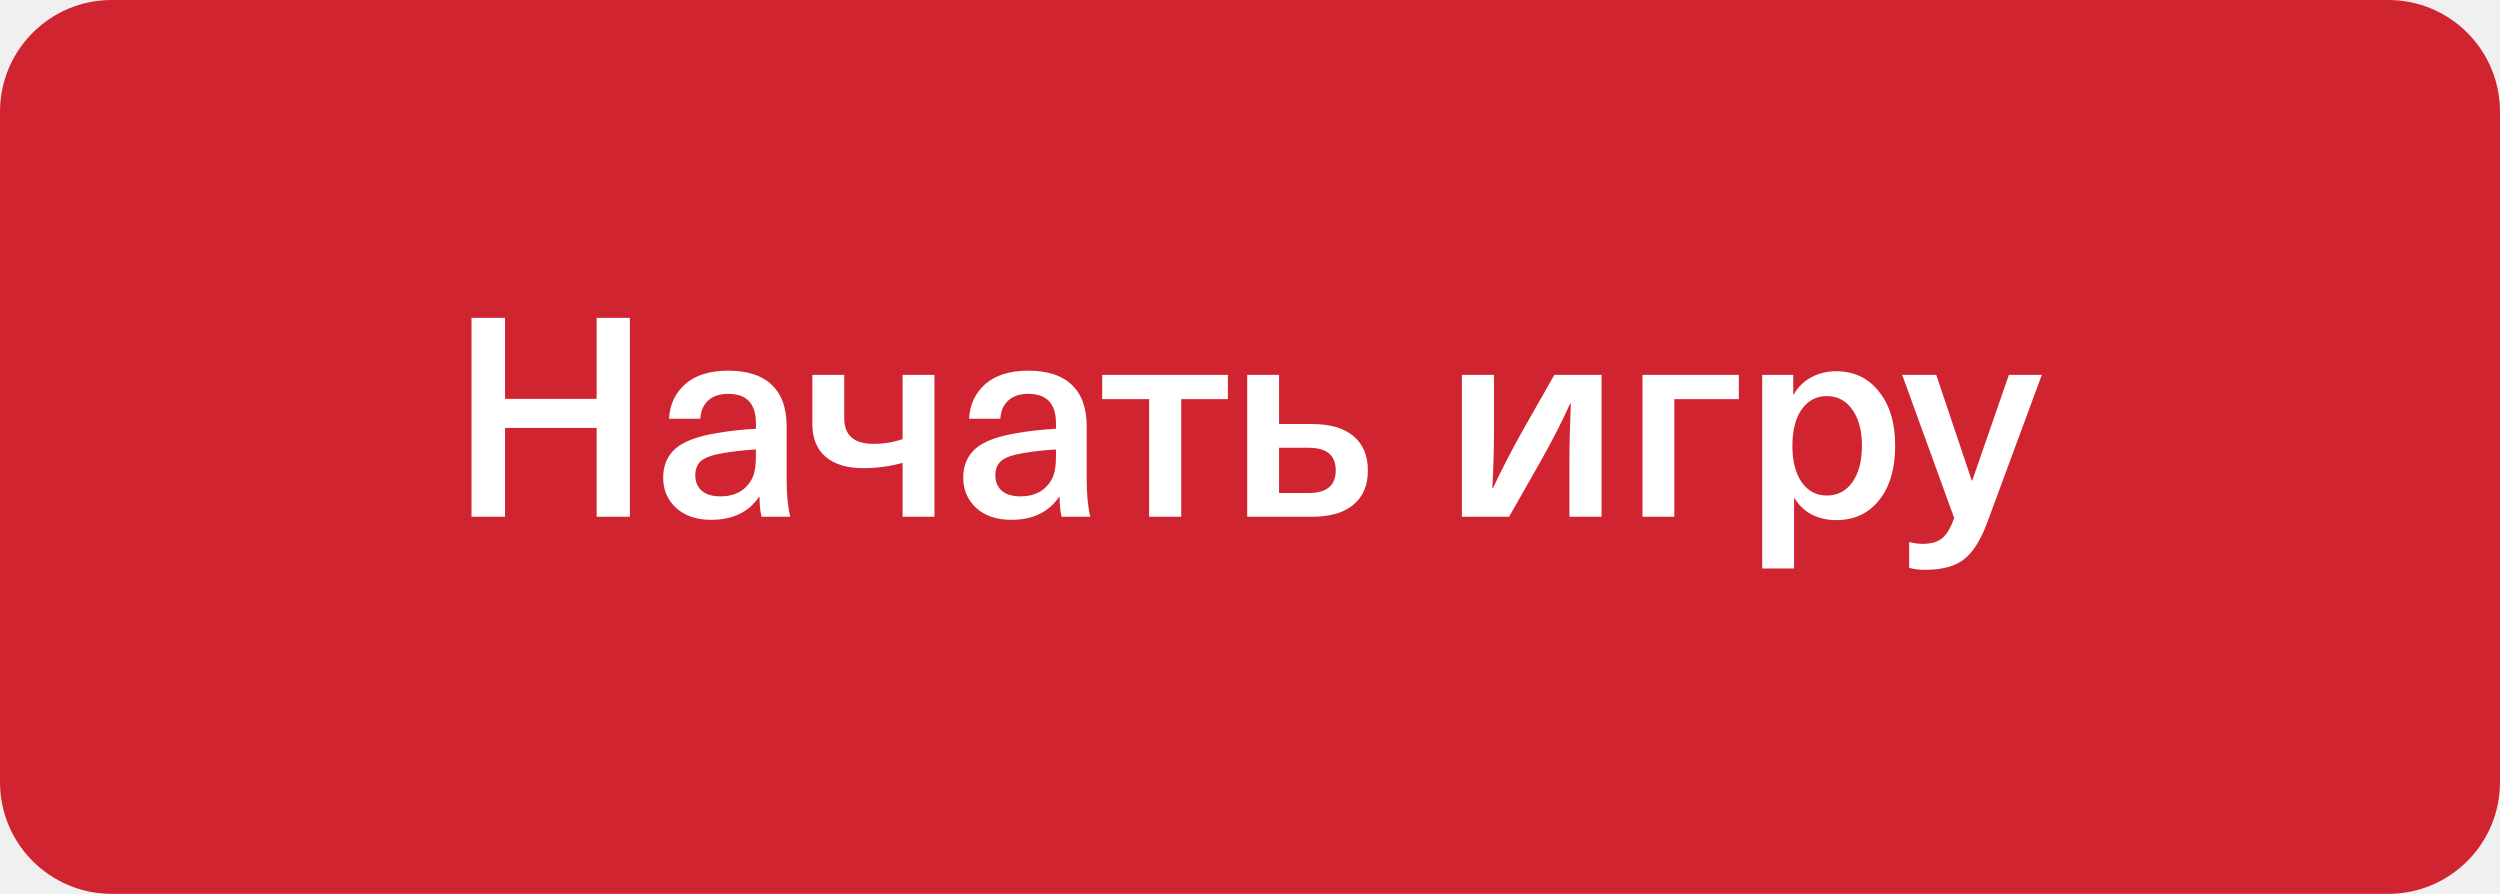
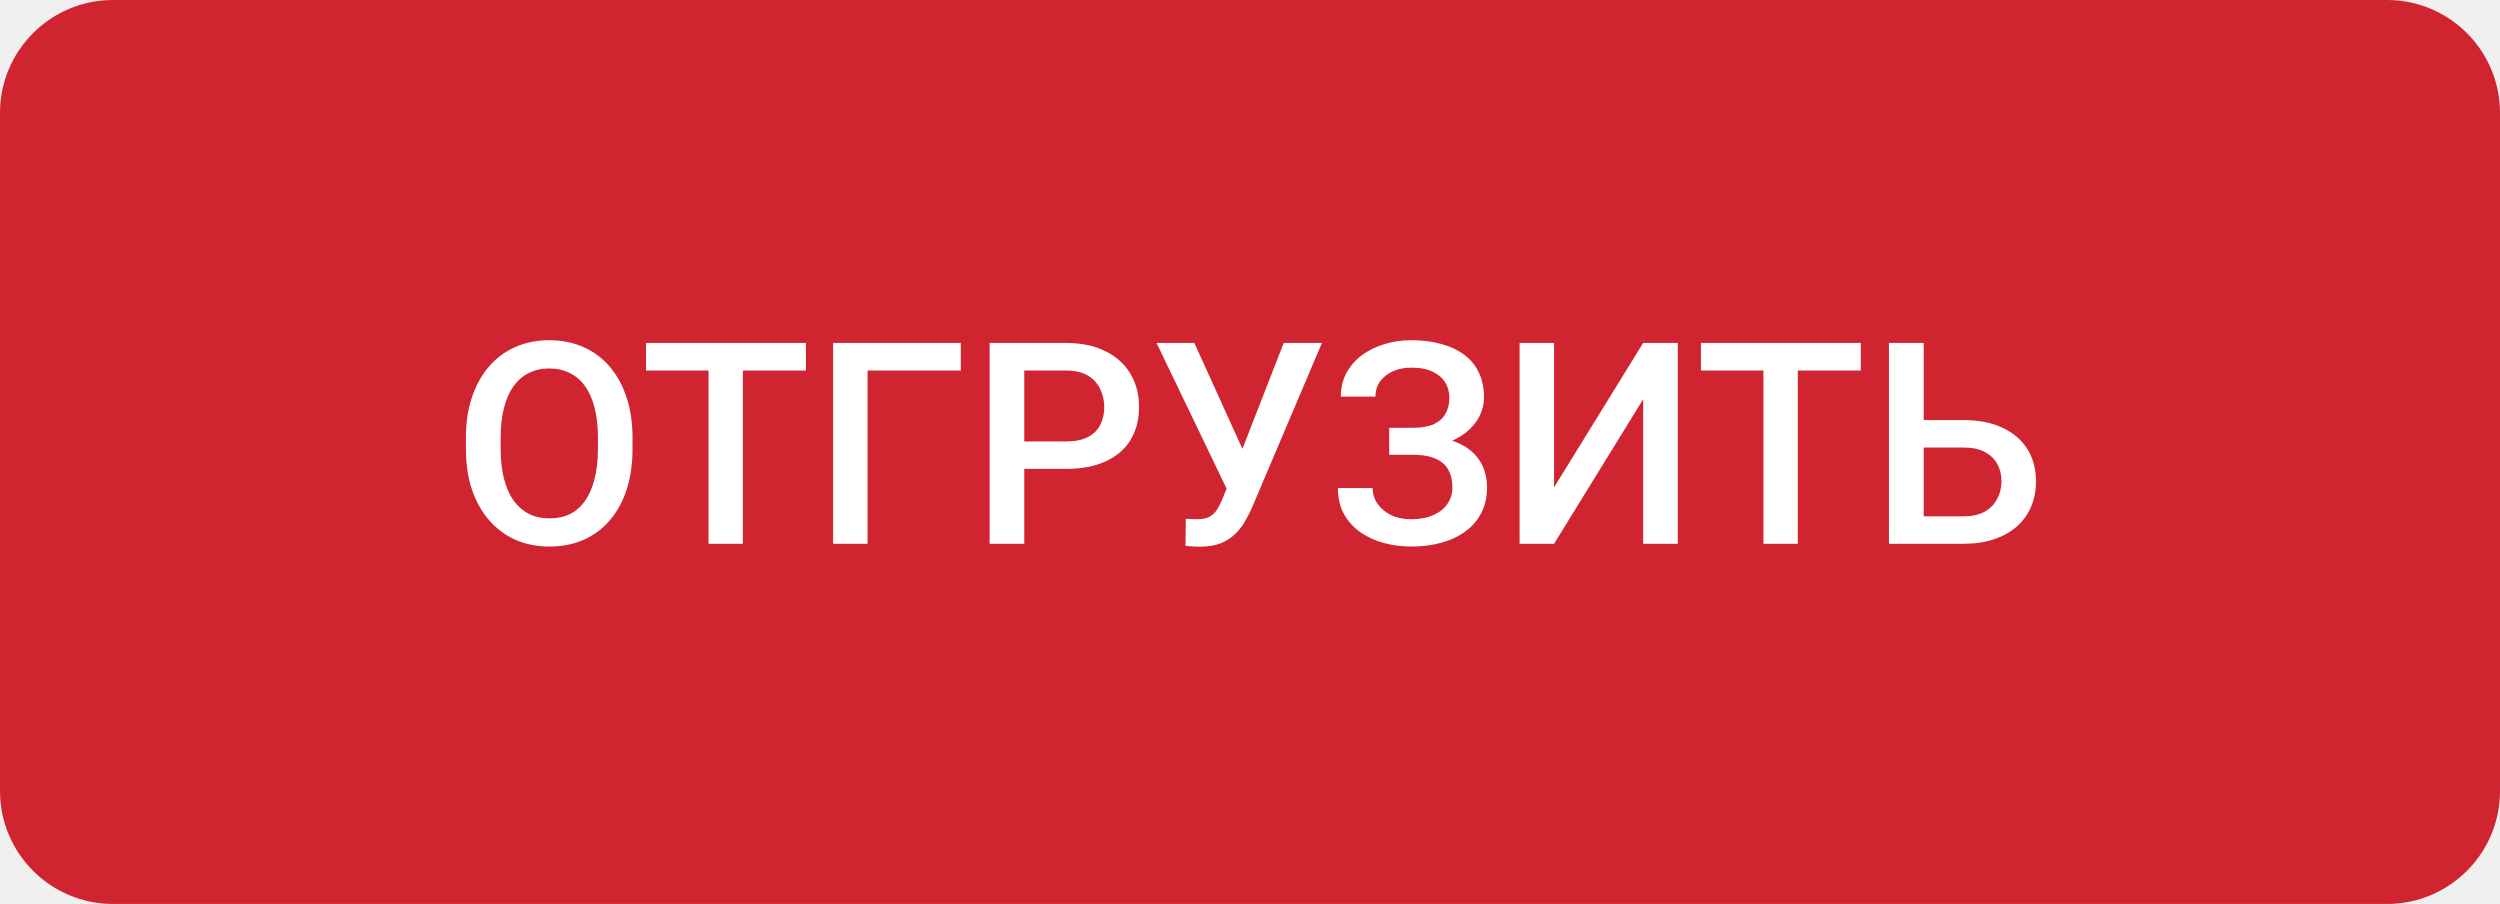
- <svg xmlns="http://www.w3.org/2000/svg" width="179" height="64" viewBox="0 0 179 64" fill="none">
-   <rect width="179" height="64" rx="8" fill="#D02430" />
-   <path d="M45.1 22.76V37H42.72V30.64H36.16V37H33.76V22.76H36.16V28.56H42.72V22.76H45.1ZM52.143 26.54C53.503 26.54 54.536 26.873 55.243 27.54C55.963 28.207 56.323 29.2 56.323 30.52V34.32C56.323 35.413 56.41 36.307 56.583 37H54.523C54.429 36.587 54.383 36.113 54.383 35.58H54.343C53.596 36.673 52.456 37.22 50.923 37.22C49.883 37.22 49.05 36.94 48.423 36.38C47.796 35.807 47.483 35.08 47.483 34.2C47.483 33.333 47.776 32.64 48.363 32.12C48.963 31.6 49.969 31.227 51.383 31C52.236 30.853 53.15 30.753 54.123 30.7V30.3C54.123 28.9 53.463 28.2 52.143 28.2C51.529 28.2 51.05 28.36 50.703 28.68C50.356 29 50.169 29.433 50.143 29.98H47.903C47.956 28.967 48.343 28.14 49.063 27.5C49.796 26.86 50.823 26.54 52.143 26.54ZM54.123 32.68V32.18C53.256 32.233 52.476 32.32 51.783 32.44C51.05 32.56 50.529 32.74 50.223 32.98C49.929 33.22 49.783 33.573 49.783 34.04C49.783 34.493 49.936 34.86 50.243 35.14C50.563 35.407 51.01 35.54 51.583 35.54C52.356 35.54 52.969 35.313 53.423 34.86C53.69 34.58 53.87 34.287 53.963 33.98C54.069 33.66 54.123 33.227 54.123 32.68ZM66.906 26.84V37H64.626V33.14C63.72 33.393 62.78 33.52 61.806 33.52C60.646 33.52 59.746 33.247 59.106 32.7C58.48 32.153 58.166 31.38 58.166 30.38V26.84H60.446V29.94C60.446 31.167 61.146 31.78 62.546 31.78C63.28 31.78 63.973 31.667 64.626 31.44V26.84H66.906ZM73.627 26.54C74.987 26.54 76.02 26.873 76.727 27.54C77.447 28.207 77.807 29.2 77.807 30.52V34.32C77.807 35.413 77.894 36.307 78.067 37H76.007C75.914 36.587 75.867 36.113 75.867 35.58H75.827C75.081 36.673 73.941 37.22 72.407 37.22C71.367 37.22 70.534 36.94 69.907 36.38C69.281 35.807 68.967 35.08 68.967 34.2C68.967 33.333 69.26 32.64 69.847 32.12C70.447 31.6 71.454 31.227 72.867 31C73.721 30.853 74.634 30.753 75.607 30.7V30.3C75.607 28.9 74.947 28.2 73.627 28.2C73.014 28.2 72.534 28.36 72.187 28.68C71.841 29 71.654 29.433 71.627 29.98H69.387C69.441 28.967 69.827 28.14 70.547 27.5C71.281 26.86 72.307 26.54 73.627 26.54ZM75.607 32.68V32.18C74.74 32.233 73.96 32.32 73.267 32.44C72.534 32.56 72.014 32.74 71.707 32.98C71.414 33.22 71.267 33.573 71.267 34.04C71.267 34.493 71.421 34.86 71.727 35.14C72.047 35.407 72.494 35.54 73.067 35.54C73.841 35.54 74.454 35.313 74.907 34.86C75.174 34.58 75.354 34.287 75.447 33.98C75.554 33.66 75.607 33.227 75.607 32.68ZM87.917 26.84V28.58H84.577V37H82.277V28.58H78.917V26.84H87.917ZM91.58 26.84V30.36H93.94C95.233 30.36 96.22 30.647 96.9 31.22C97.593 31.793 97.94 32.613 97.94 33.68C97.94 34.747 97.593 35.567 96.9 36.14C96.22 36.713 95.233 37 93.94 37H89.3V26.84H91.58ZM93.7 32.06H91.58V35.3H93.7C94.993 35.3 95.64 34.76 95.64 33.68C95.64 32.6 94.993 32.06 93.7 32.06ZM114.671 26.84V37H112.371V33.16C112.371 31.88 112.404 30.453 112.471 28.88H112.431C111.858 30.147 111.178 31.48 110.391 32.88L108.051 37H104.671V26.84H106.971V30.7C106.971 32.127 106.931 33.547 106.851 34.96H106.891C107.518 33.627 108.204 32.293 108.951 30.96L111.291 26.84H114.671ZM124.501 26.84V28.58H119.881V37H117.601V26.84H124.501ZM131.455 26.58C132.748 26.58 133.775 27.067 134.535 28.04C135.308 29 135.695 30.293 135.695 31.92C135.695 33.547 135.315 34.84 134.555 35.8C133.795 36.76 132.768 37.24 131.475 37.24C130.835 37.24 130.248 37.107 129.715 36.84C129.195 36.56 128.788 36.173 128.495 35.68H128.455V40.7H126.175V26.84H128.395V28.24H128.435C128.728 27.72 129.142 27.313 129.675 27.02C130.222 26.727 130.815 26.58 131.455 26.58ZM130.795 28.36C130.048 28.36 129.448 28.68 128.995 29.32C128.555 29.947 128.335 30.813 128.335 31.92C128.335 33.013 128.555 33.88 128.995 34.52C129.448 35.16 130.048 35.48 130.795 35.48C131.568 35.48 132.182 35.16 132.635 34.52C133.088 33.867 133.315 33 133.315 31.92C133.315 30.84 133.088 29.98 132.635 29.34C132.182 28.687 131.568 28.36 130.795 28.36ZM143.836 26.84H146.196L142.276 37.44C141.796 38.72 141.23 39.6 140.576 40.08C139.936 40.56 139.023 40.8 137.836 40.8C137.423 40.8 137.043 40.753 136.696 40.66V38.8C137.003 38.893 137.323 38.94 137.656 38.94C138.27 38.94 138.736 38.807 139.056 38.54C139.39 38.273 139.676 37.787 139.916 37.08L136.196 26.84H138.636L141.176 34.4H141.216L143.836 26.84Z" fill="white" />
+ <svg xmlns="http://www.w3.org/2000/svg" width="177" height="64" viewBox="0 0 177 64" fill="none">
+   <rect width="177" height="64" rx="8" fill="#D02430" />
+   <path d="M44.783 31V31.781C44.783 32.855 44.643 33.819 44.363 34.672C44.083 35.525 43.683 36.251 43.162 36.85C42.648 37.449 42.029 37.908 41.307 38.227C40.584 38.539 39.783 38.695 38.904 38.695C38.032 38.695 37.234 38.539 36.512 38.227C35.796 37.908 35.174 37.449 34.647 36.85C34.119 36.251 33.709 35.525 33.416 34.672C33.13 33.819 32.986 32.855 32.986 31.781V31C32.986 29.926 33.13 28.965 33.416 28.119C33.703 27.266 34.106 26.54 34.627 25.941C35.154 25.336 35.776 24.877 36.492 24.564C37.215 24.245 38.012 24.086 38.885 24.086C39.764 24.086 40.565 24.245 41.287 24.564C42.01 24.877 42.632 25.336 43.152 25.941C43.673 26.54 44.074 27.266 44.353 28.119C44.64 28.965 44.783 29.926 44.783 31ZM42.332 31.781V30.98C42.332 30.186 42.254 29.486 42.098 28.881C41.948 28.269 41.723 27.758 41.424 27.348C41.131 26.931 40.77 26.619 40.34 26.41C39.91 26.195 39.425 26.088 38.885 26.088C38.344 26.088 37.863 26.195 37.44 26.41C37.016 26.619 36.655 26.931 36.355 27.348C36.062 27.758 35.838 28.269 35.682 28.881C35.525 29.486 35.447 30.186 35.447 30.98V31.781C35.447 32.575 35.525 33.279 35.682 33.891C35.838 34.503 36.066 35.02 36.365 35.443C36.671 35.86 37.036 36.176 37.459 36.391C37.882 36.599 38.364 36.703 38.904 36.703C39.451 36.703 39.936 36.599 40.359 36.391C40.783 36.176 41.141 35.86 41.434 35.443C41.727 35.02 41.948 34.503 42.098 33.891C42.254 33.279 42.332 32.575 42.332 31.781ZM52.596 24.281V38.5H50.164V24.281H52.596ZM57.059 24.281V26.234H45.74V24.281H57.059ZM68.025 24.281V26.234H61.424V38.5H58.982V24.281H68.025ZM75.467 33.197H71.766V31.254H75.467C76.111 31.254 76.632 31.15 77.029 30.941C77.426 30.733 77.716 30.447 77.898 30.082C78.087 29.711 78.182 29.288 78.182 28.812C78.182 28.363 78.087 27.943 77.898 27.553C77.716 27.156 77.426 26.837 77.029 26.596C76.632 26.355 76.111 26.234 75.467 26.234H72.518V38.5H70.066V24.281H75.467C76.567 24.281 77.501 24.477 78.269 24.867C79.044 25.251 79.633 25.785 80.037 26.469C80.441 27.146 80.643 27.921 80.643 28.793C80.643 29.711 80.441 30.499 80.037 31.156C79.633 31.814 79.044 32.318 78.269 32.67C77.501 33.022 76.567 33.197 75.467 33.197ZM87.273 33.549L90.887 24.281H93.592L88.65 35.922C88.494 36.28 88.315 36.628 88.113 36.967C87.918 37.299 87.68 37.595 87.4 37.855C87.12 38.116 86.782 38.324 86.385 38.48C85.988 38.63 85.506 38.705 84.939 38.705C84.79 38.705 84.607 38.699 84.393 38.685C84.184 38.672 84.031 38.66 83.934 38.647L83.953 36.723C84.031 36.736 84.162 36.745 84.344 36.752C84.533 36.758 84.669 36.762 84.754 36.762C85.132 36.762 85.431 36.7 85.652 36.576C85.874 36.446 86.049 36.273 86.18 36.059C86.316 35.837 86.437 35.596 86.541 35.336L87.273 33.549ZM84.559 24.281L88.133 32.152L88.836 34.711L86.932 34.779L81.883 24.281H84.559ZM100.33 31.684H98.357V30.287H100.057C100.662 30.287 101.154 30.199 101.531 30.023C101.909 29.841 102.182 29.59 102.352 29.271C102.527 28.946 102.615 28.568 102.615 28.139C102.615 27.755 102.518 27.403 102.322 27.084C102.133 26.765 101.84 26.511 101.443 26.322C101.046 26.127 100.535 26.029 99.91 26.029C99.441 26.029 99.015 26.114 98.631 26.283C98.247 26.453 97.941 26.69 97.713 26.996C97.492 27.302 97.381 27.663 97.381 28.08H94.93C94.93 27.462 95.06 26.908 95.32 26.42C95.587 25.925 95.949 25.505 96.404 25.16C96.867 24.815 97.397 24.551 97.996 24.369C98.602 24.18 99.24 24.086 99.91 24.086C100.691 24.086 101.398 24.174 102.029 24.35C102.661 24.519 103.204 24.773 103.66 25.111C104.116 25.45 104.464 25.873 104.705 26.381C104.946 26.882 105.066 27.465 105.066 28.129C105.066 28.617 104.952 29.076 104.725 29.506C104.503 29.936 104.184 30.313 103.768 30.639C103.351 30.964 102.85 31.221 102.264 31.41C101.684 31.592 101.04 31.684 100.33 31.684ZM98.357 30.834H100.33C101.118 30.834 101.818 30.915 102.43 31.078C103.042 31.241 103.559 31.479 103.982 31.791C104.406 32.103 104.728 32.491 104.949 32.953C105.171 33.409 105.281 33.933 105.281 34.525C105.281 35.19 105.148 35.782 104.881 36.303C104.62 36.817 104.249 37.253 103.768 37.611C103.286 37.969 102.716 38.24 102.059 38.422C101.408 38.604 100.691 38.695 99.91 38.695C99.279 38.695 98.654 38.617 98.035 38.461C97.423 38.298 96.867 38.051 96.365 37.719C95.87 37.38 95.473 36.95 95.174 36.43C94.874 35.909 94.725 35.284 94.725 34.555H97.186C97.186 34.958 97.299 35.329 97.527 35.668C97.762 36 98.081 36.267 98.484 36.469C98.894 36.664 99.37 36.762 99.91 36.762C100.529 36.762 101.053 36.664 101.482 36.469C101.919 36.273 102.251 36.007 102.479 35.668C102.713 35.329 102.83 34.949 102.83 34.525C102.83 34.122 102.768 33.773 102.645 33.48C102.527 33.181 102.352 32.94 102.117 32.758C101.883 32.569 101.593 32.429 101.248 32.338C100.903 32.247 100.506 32.201 100.057 32.201H98.357V30.834ZM110.027 34.506L116.336 24.281H118.787V38.5H116.336V28.266L110.027 38.5H107.586V24.281H110.027V34.506ZM127.283 24.281V38.5H124.852V24.281H127.283ZM131.746 24.281V26.234H120.428V24.281H131.746ZM135.438 29.74H139.012C140.092 29.74 141.017 29.922 141.785 30.287C142.553 30.645 143.139 31.15 143.543 31.801C143.947 32.452 144.148 33.21 144.148 34.076C144.148 34.727 144.035 35.323 143.807 35.863C143.579 36.404 143.243 36.872 142.801 37.27C142.358 37.66 141.818 37.963 141.18 38.178C140.548 38.393 139.826 38.5 139.012 38.5H133.738V24.281H136.199V36.557H139.012C139.63 36.557 140.138 36.443 140.535 36.215C140.932 35.98 141.225 35.675 141.414 35.297C141.609 34.919 141.707 34.506 141.707 34.057C141.707 33.62 141.609 33.223 141.414 32.865C141.225 32.507 140.932 32.221 140.535 32.006C140.138 31.791 139.63 31.684 139.012 31.684H135.438V29.74Z" fill="white" />
</svg>
